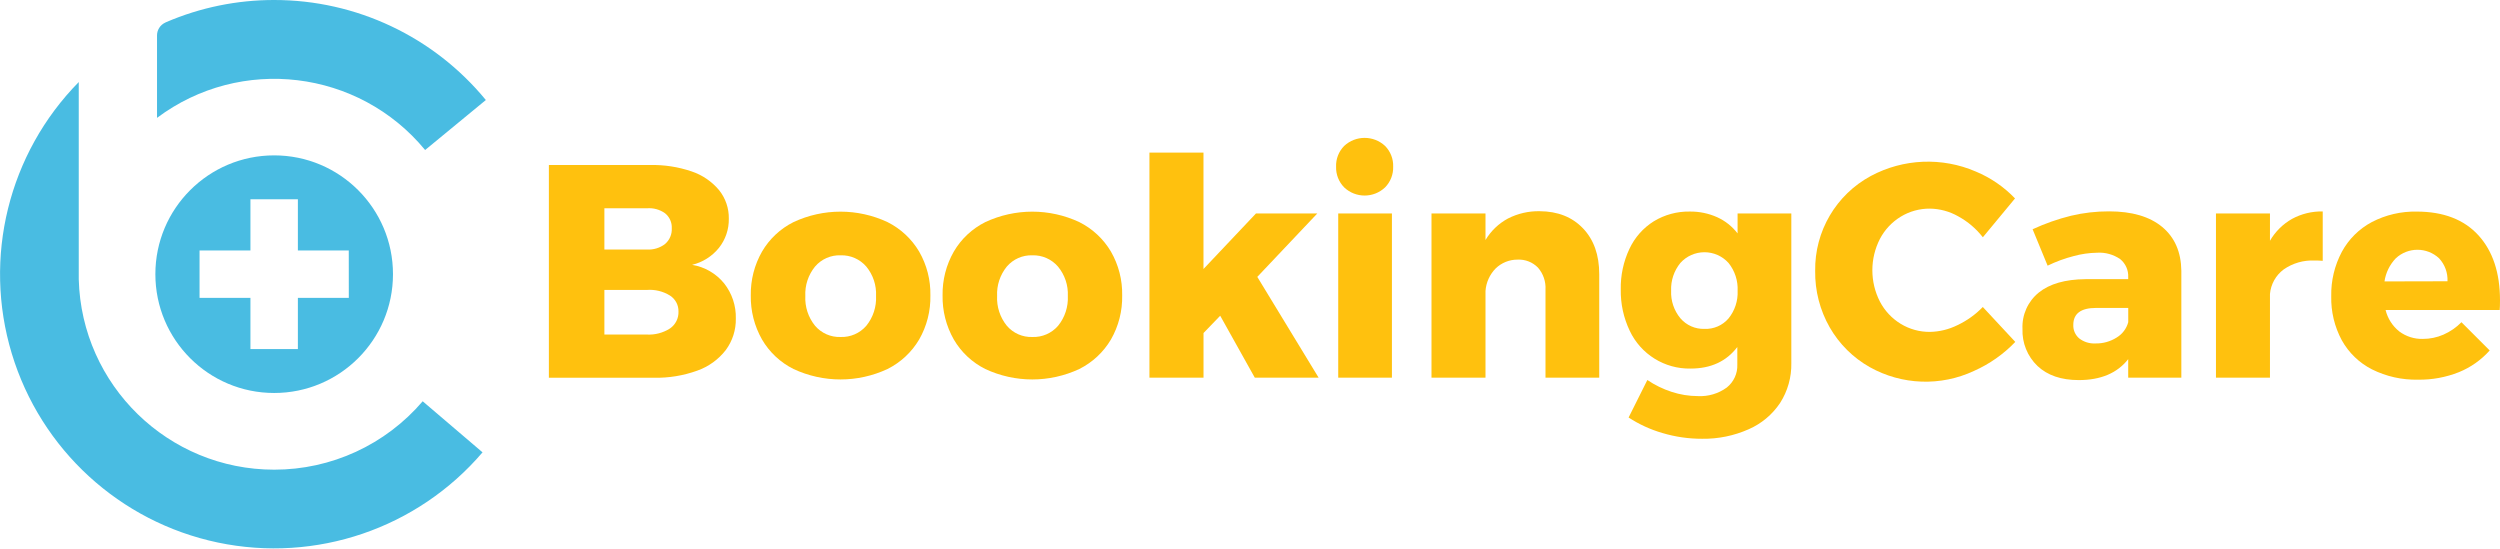
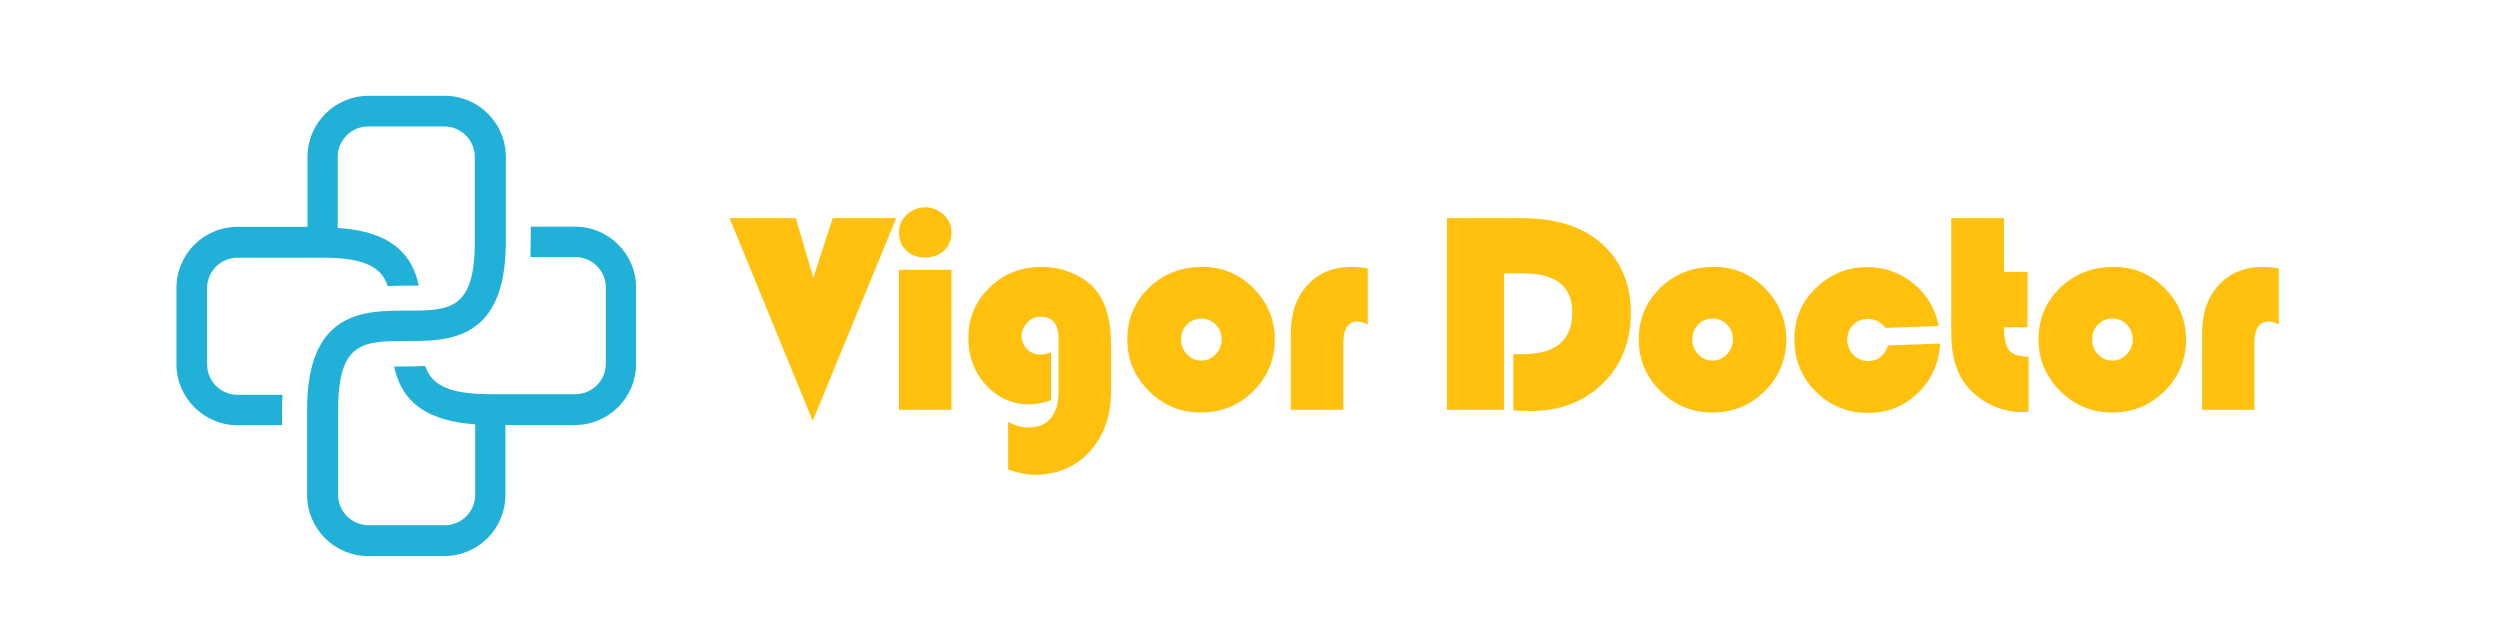
- <svg xmlns="http://www.w3.org/2000/svg" id="Layer_1" data-name="Layer 1" viewBox="0 0 666.63 146.21">
-   <defs>
-     <style>.cls-1{fill:#49bce2;}.cls-2{fill:#ffc10e;}</style>
-   </defs>
-   <path class="cls-1" d="M73.11,41.43a31.68,31.68,0,1,0,31.68,31.68A31.68,31.68,0,0,0,73.11,41.43Zm19.9,38H79.43V93.08H66.78V79.43H53.21V66.78H66.78V53.13H79.43V66.78H93Z" />
-   <path class="cls-1" d="M73.11,125.24A52.13,52.13,0,0,1,21,74.49h0V21.88a73.09,73.09,0,1,0,107.67,98.74L112.71,107A52,52,0,0,1,73.11,125.24Z" />
-   <path class="cls-1" d="M73.11,0A72.82,72.82,0,0,0,44.3,5.91L44,6.06a3.76,3.76,0,0,0-2.13,3.37v22A52.14,52.14,0,0,1,113.36,40l16.19-13.33A73,73,0,0,0,73.11,0Z" />
-   <path class="cls-2" d="M184.43,45.71a16.32,16.32,0,0,1,7.32,5,11.82,11.82,0,0,1,2.59,7.61,12.14,12.14,0,0,1-2.63,7.77,13.19,13.19,0,0,1-7.16,4.53,13.92,13.92,0,0,1,8.54,4.94,14.53,14.53,0,0,1,3.12,9.39,13.67,13.67,0,0,1-2.67,8.38,16.6,16.6,0,0,1-7.61,5.5,32.11,32.11,0,0,1-11.57,1.9h-28V44H173.3A32.23,32.23,0,0,1,184.43,45.71Zm-7.08,19.34a5.15,5.15,0,0,0,1.78-4.17,4.83,4.83,0,0,0-1.78-4,7.28,7.28,0,0,0-4.86-1.34H161.16v11h11.33A7.31,7.31,0,0,0,177.35,65.06Zm1.3,22.54a5.25,5.25,0,0,0,2.27-4.53,4.93,4.93,0,0,0-2.27-4.25,10.22,10.22,0,0,0-6.15-1.5H161.16v11.9h11.33A10.4,10.4,0,0,0,178.64,87.59Z" />
-   <path class="cls-2" d="M236.67,59.23a20.42,20.42,0,0,1,8.42,7.85,22.53,22.53,0,0,1,3,11.69,22.68,22.68,0,0,1-3,11.77,20.41,20.41,0,0,1-8.42,7.85,29.58,29.58,0,0,1-25.09,0,20.13,20.13,0,0,1-8.38-7.85,22.91,22.91,0,0,1-3-11.77,22.75,22.75,0,0,1,3-11.69,20.13,20.13,0,0,1,8.38-7.85,29.58,29.58,0,0,1,25.09,0ZM217.33,71.08a11.57,11.57,0,0,0-2.59,7.85,11.69,11.69,0,0,0,2.59,7.93,8.55,8.55,0,0,0,6.8,3,8.64,8.64,0,0,0,6.88-3,11.7,11.7,0,0,0,2.59-7.93A11.47,11.47,0,0,0,231,71.08a8.68,8.68,0,0,0-6.84-3A8.56,8.56,0,0,0,217.33,71.08Z" />
-   <path class="cls-2" d="M287.81,59.23a20.42,20.42,0,0,1,8.42,7.85,22.53,22.53,0,0,1,3,11.69,22.68,22.68,0,0,1-3,11.77,20.41,20.41,0,0,1-8.42,7.85,29.58,29.58,0,0,1-25.09,0,20.13,20.13,0,0,1-8.38-7.85,22.91,22.91,0,0,1-3-11.77,22.75,22.75,0,0,1,3-11.69,20.13,20.13,0,0,1,8.38-7.85,29.58,29.58,0,0,1,25.09,0ZM268.47,71.08a11.57,11.57,0,0,0-2.59,7.85,11.69,11.69,0,0,0,2.59,7.93,8.55,8.55,0,0,0,6.8,3,8.64,8.64,0,0,0,6.88-3,11.7,11.7,0,0,0,2.59-7.93,11.47,11.47,0,0,0-2.63-7.85,8.68,8.68,0,0,0-6.84-3A8.56,8.56,0,0,0,268.47,71.08Z" />
-   <path class="cls-2" d="M334.59,100.7l-9.22-16.51-4.45,4.61v11.9H306.5v-60h14.41V71.73l14-14.81h16.35l-16,16.91,16.35,26.87Z" />
-   <path class="cls-2" d="M369.34,38.92a7.5,7.5,0,0,1,2.15,5.54,7.53,7.53,0,0,1-2.15,5.5,7.92,7.92,0,0,1-10.92,0,7.53,7.53,0,0,1-2.15-5.5,7.5,7.5,0,0,1,2.15-5.54,8,8,0,0,1,10.92,0Zm-12.5,18h14.32V100.7H356.84Z" />
-   <path class="cls-2" d="M422.11,60.89q4.33,4.53,4.33,12.22v27.6H412.11V77.24a8.21,8.21,0,0,0-2-5.87,7.1,7.1,0,0,0-5.42-2.14,8.31,8.31,0,0,0-5.87,2.35,9.54,9.54,0,0,0-2.71,6V100.7h-14.4V56.92h14.4V64a15.56,15.56,0,0,1,6-5.74,17.85,17.85,0,0,1,8.46-1.94Q417.78,56.36,422.11,60.89Z" />
-   <path class="cls-2" d="M477.66,56.92v39.9a19,19,0,0,1-3,10.64,19.42,19.42,0,0,1-8.37,7A29.52,29.52,0,0,1,453.87,117a36.57,36.57,0,0,1-10.6-1.54,33.6,33.6,0,0,1-9-4.13l5-10a25.78,25.78,0,0,0,6.47,3.16,22.62,22.62,0,0,0,7,1.13,12,12,0,0,0,7.69-2.27,7.46,7.46,0,0,0,2.83-6.15V92.53q-4.37,5.75-12.46,5.75A17.56,17.56,0,0,1,434.57,88.2a24.55,24.55,0,0,1-2.39-11,24.29,24.29,0,0,1,2.31-10.84A17.28,17.28,0,0,1,441,59a17.85,17.85,0,0,1,9.55-2.59,17.42,17.42,0,0,1,7.32,1.5,14.29,14.29,0,0,1,5.46,4.33V56.92Zm-16.75,28a10.92,10.92,0,0,0,2.43-7.36,11.05,11.05,0,0,0-2.43-7.45,8.64,8.64,0,0,0-12.83,0,11,11,0,0,0-2.47,7.4,10.8,10.8,0,0,0,2.47,7.36,8.13,8.13,0,0,0,6.43,2.83A8,8,0,0,0,460.91,84.92Z" />
-   <path class="cls-2" d="M522.17,57.69a15.69,15.69,0,0,0-7.53-2.06,14.72,14.72,0,0,0-7.81,2.15,15.19,15.19,0,0,0-5.54,5.91,18.35,18.35,0,0,0,0,16.75,15.18,15.18,0,0,0,5.54,5.91,14.71,14.71,0,0,0,7.81,2.15,17.18,17.18,0,0,0,7.28-1.78,23.06,23.06,0,0,0,6.8-4.86l8.66,9.31a34.62,34.62,0,0,1-11,7.73,30.45,30.45,0,0,1-27.8-1,28.38,28.38,0,0,1-10.68-10.6,29.51,29.51,0,0,1-3.88-15.05,28.28,28.28,0,0,1,14.85-25.33,32.25,32.25,0,0,1,28-1.17,30.92,30.92,0,0,1,10.44,7.16l-8.58,10.36A21.17,21.17,0,0,0,522.17,57.69Z" />
-   <path class="cls-2" d="M576.56,60.52q5,4.17,5.1,11.69V100.7H567.49V95.77q-4.37,5.58-13.19,5.58-7,0-11-3.76a13,13,0,0,1-4-9.91A11.76,11.76,0,0,1,543.66,78q4.33-3.48,12.42-3.56h11.41v-.49a5.84,5.84,0,0,0-2.14-4.86,9.79,9.79,0,0,0-6.19-1.7,25,25,0,0,0-6.19.89A36.81,36.81,0,0,0,546,70.84l-4-9.71a57,57,0,0,1,10.24-3.6,43.48,43.48,0,0,1,10.16-1.17Q571.54,56.36,576.56,60.52ZM564.42,90a6.84,6.84,0,0,0,3.08-4.09v-3.8h-8.58q-6.07,0-6.07,4.53a4.47,4.47,0,0,0,1.58,3.6,6.49,6.49,0,0,0,4.33,1.34A10.16,10.16,0,0,0,564.42,90Z" />
-   <path class="cls-2" d="M611.15,58.38a16.49,16.49,0,0,1,8.21-2V69.55a21.73,21.73,0,0,0-2.18-.08,13.32,13.32,0,0,0-8.25,2.39,9.15,9.15,0,0,0-3.64,6.51V100.7h-14.4V56.92h14.4v7.28A15.77,15.77,0,0,1,611.15,58.38Z" />
-   <path class="cls-2" d="M660.88,62.75q5.74,6.31,5.75,17.32,0,1.7-.08,2.59H636.12a10.51,10.51,0,0,0,3.64,5.71,10.07,10.07,0,0,0,6.31,2,13.66,13.66,0,0,0,5.46-1.13,15.43,15.43,0,0,0,4.82-3.32l7.53,7.53a22.19,22.19,0,0,1-8.21,5.79,28.33,28.33,0,0,1-10.88,2,26.18,26.18,0,0,1-12.3-2.75,19.12,19.12,0,0,1-8.05-7.77A23.57,23.57,0,0,1,621.63,79a24.16,24.16,0,0,1,2.83-11.86,19.56,19.56,0,0,1,8-7.93,24.85,24.85,0,0,1,12-2.79Q655.13,56.44,660.88,62.75ZM652.63,75a8.43,8.43,0,0,0-2.23-6.11,8.46,8.46,0,0,0-11.57,0,11.27,11.27,0,0,0-3,6.15Z" />
+ <svg xmlns="http://www.w3.org/2000/svg" version="1.1" id="Objects" x="0px" y="0px" viewBox="0 0 1200 300" style="enable-background:new 0 0 1200 300;" xml:space="preserve">
+   <style type="text/css">
+ 	.st0{fill:#21B1D8;}
+ 	.st1{enable-background:new    ;}
+ 	.st2{fill:#FFC10E;}
+ </style>
+   <g>
+     <g>
+       <g>
+         <path class="st0" d="M276.1,108.8h-21.3c0,0-0.1,12.3-0.2,14.6h21.6c8.1,0,14.6,6.6,14.6,14.6v36.6c0,8.1-6.6,14.6-14.6,14.6     h-40.9c-8.5,0-14.8-0.8-19.5-2.4c-6.7-2.3-10-6-11.7-11.1c-3.3,0.1-6.4,0.2-9,0.2c-2,0-4,0-5.9,0c2.4,11.4,8.9,21.8,26.7,26     c3.6,0.9,7.6,1.4,12.2,1.8v33.8c0,8.1-6.6,14.6-14.6,14.6h-36.6c-8.1,0-14.6-6.6-14.6-14.6v-40.9c0-32.9,12.4-32.9,32.9-32.9     c20.1,0,47.6,0,47.6-47.6V75.3c0-16.2-13.1-29.3-29.3-29.3h-36.6c-16.1,0-29.3,13.1-29.3,29.3v33.6h-33.6     c-16.2,0-29.3,13.1-29.3,29.3v36.6c0,16.1,13.1,29.3,29.3,29.3h21.4v-7.3c0-2.6,0.1-5,0.2-7.3h-21.6c-8.1,0-14.6-6.6-14.6-14.6     v-36.6c0-8.1,6.6-14.6,14.6-14.6h40.9c8.5,0,14.8,0.8,19.5,2.4c6.7,2.3,10,6,11.7,11.2c3.3-0.1,6.4-0.2,9-0.2c2,0,4,0,5.9,0     c-2.4-11.4-8.9-21.8-26.7-26c-3.6-0.8-7.6-1.4-12.2-1.7V75.3c0-8.1,6.6-14.6,14.6-14.6h36.6c8.1,0,14.6,6.6,14.6,14.6v40.9     c0,32.9-12.4,32.9-32.9,32.9c-20.1,0-47.6,0-47.6,47.6v40.9c0,16.1,13.1,29.3,29.3,29.3h36.6c16.1,0,29.3-13.1,29.3-29.3V204H276     c16.1,0,29.3-13.1,29.3-29.3v-36.6C305.4,122,292.2,108.8,276.1,108.8z" />
+       </g>
+     </g>
+     <g>
+       <g class="st1">
+         <path class="st2" d="M430.2,104.7L390.1,202l-39.9-97.3H382l8.4,28.7l9.3-28.7H430.2z" />
+         <path class="st2" d="M456.7,129.5v67.2h-25.2v-67.2H456.7z M444.1,99.5c3.4,0,6.4,1.2,8.9,3.6c2.5,2.4,3.7,5.2,3.7,8.5     c0,3.5-1.2,6.4-3.5,8.6c-2.4,2.2-5.4,3.4-9.1,3.4c-3.7,0-6.7-1.1-9.1-3.4c-2.4-2.2-3.5-5.1-3.5-8.6c0-3.3,1.2-6.1,3.7-8.5     C437.8,100.7,440.7,99.5,444.1,99.5z" />
+         <path class="st2" d="M504.5,169v23.1c-3.6,1.3-7.1,2-10.5,2c-8.1,0-15-3.1-20.7-9.2c-5.6-6.2-8.5-13.7-8.5-22.6     c0-9.6,3.4-17.7,10.2-24.3c6.8-6.6,15.1-9.9,25-9.9c5.3,0,10.3,1.1,15.1,3.2c4.8,2.1,8.6,4.9,11.3,8.5c4.6,5.9,6.9,14.4,6.9,25.6     v22.1c0,12-3.4,21.7-10.2,29.2c-6.8,7.5-15.7,11.2-26.6,11.2c-3.3,0-7.5-0.8-12.6-2.5v-22.9c3.3,1.8,6.6,2.7,10,2.7     c4.5,0,8-1.5,10.5-4.5c2.5-3,3.7-7.3,3.7-12.8v-25.3c0-7.1-2.9-10.6-8.6-10.6c-2.4,0-4.6,0.9-6.4,2.8c-1.8,1.9-2.7,4-2.7,6.4     c0,2.6,0.9,4.7,2.6,6.4c1.7,1.7,3.9,2.6,6.4,2.6C501.3,170.2,502.9,169.8,504.5,169z" />
+         <path class="st2" d="M577.2,128.1c9.5,0,17.7,3.4,24.5,10.3c6.8,6.9,10.2,15.1,10.2,24.6c0,9.7-3.5,18-10.4,24.8     c-6.9,6.8-15.2,10.2-25,10.2c-9.8,0-18.1-3.4-25-10.3c-6.9-6.9-10.4-15.1-10.4-24.8c0-9.8,3.5-18.1,10.4-24.8     C558.5,131.4,567.1,128.1,577.2,128.1z M576.6,152.9c-2.7,0-5,1-6.9,2.9c-1.9,2-2.8,4.3-2.8,7.2c0,2.8,1,5.2,2.9,7.1     c1.9,2,4.2,3,6.8,3c2.7,0,5-1,6.9-3c1.9-2,2.9-4.4,2.9-7.1c0-2.8-0.9-5.2-2.8-7.2C581.6,153.9,579.3,152.9,576.6,152.9z" />
+         <path class="st2" d="M656.5,128.8v27c-1.8-1-3.3-1.5-4.8-1.5c-4.6,0-6.9,3.5-6.9,10.5v31.9h-25.2V160c0-9.7,2.7-17.5,8-23.2     c5.3-5.8,12.4-8.7,21.2-8.7C650.8,128.1,653.3,128.3,656.5,128.8z" />
+         <path class="st2" d="M721.9,131.1v65.6h-27.4v-92h35.7c15.6,0,27.9,3.6,36.8,10.7c10.5,8.5,15.8,20,15.8,34.6     c0,13.9-4.5,25.3-13.5,34.1c-9,8.8-20.6,13.2-34.7,13.2c-1.7,0-4.4-0.1-8.2-0.3v-27h4.4c16,0,23.9-6.7,23.9-20     c0-12.5-7.8-18.8-23.5-18.8H721.9z" />
+         <path class="st2" d="M822.7,128.1c9.5,0,17.7,3.4,24.5,10.3s10.2,15.1,10.2,24.6c0,9.7-3.5,18-10.4,24.8     c-6.9,6.8-15.2,10.2-25,10.2c-9.8,0-18.1-3.4-25-10.3s-10.4-15.1-10.4-24.8c0-9.8,3.5-18.1,10.4-24.8S812.5,128.1,822.7,128.1z      M822,152.9c-2.7,0-5,1-6.9,2.9c-1.9,2-2.8,4.3-2.8,7.2c0,2.8,1,5.2,2.9,7.1c1.9,2,4.2,3,6.8,3c2.7,0,5-1,6.9-3     c1.9-2,2.9-4.4,2.9-7.1c0-2.8-0.9-5.2-2.8-7.2C827.1,153.9,824.8,152.9,822,152.9z" />
+         <path class="st2" d="M906.3,165.8l25-0.9c-0.7,9.7-4.3,17.7-10.9,23.9c-6.5,6.2-14.5,9.4-23.8,9.4c-9.9,0-18.2-3.4-25.1-10.3     s-10.2-15.3-10.2-25.3c0-9.5,3.4-17.6,10.3-24.3c6.9-6.7,15.1-10.1,24.7-10.1c8.4,0,15.8,2.7,22.3,8c6.4,5.3,10.4,12.1,12,20.3     l-25.6,0.9c-2.2-2.9-5-4.3-8.4-4.3c-2.9,0-5.2,0.9-7.1,2.8c-1.8,1.9-2.8,4.3-2.8,7.1c0,2.9,1,5.4,2.9,7.3c2,2,4.4,3,7.3,3     C901.5,173.2,904.5,170.7,906.3,165.8z" />
+         <path class="st2" d="M961.9,104.7v25.8h11.3v26.6h-11.3c0,5.4,0.8,9,2.5,11.1c1.7,2,4.8,3,9.3,3v26.5c-1.3,0-2.3,0.1-2.9,0.1     c-5.7,0-11.1-1.3-16.2-4c-5.1-2.7-9.1-6.2-12.2-10.8c-3.9-5.8-5.8-13.5-5.8-23.1v-55.2H961.9z" />
+         <path class="st2" d="M1014.6,128.1c9.5,0,17.7,3.4,24.5,10.3s10.2,15.1,10.2,24.6c0,9.7-3.5,18-10.4,24.8     c-6.9,6.8-15.2,10.2-25,10.2c-9.8,0-18.1-3.4-25-10.3s-10.4-15.1-10.4-24.8c0-9.8,3.5-18.1,10.4-24.8S1004.5,128.1,1014.6,128.1z      M1013.9,152.9c-2.7,0-5,1-6.9,2.9c-1.9,2-2.8,4.3-2.8,7.2c0,2.8,1,5.2,2.9,7.1c1.9,2,4.2,3,6.8,3c2.7,0,5-1,6.9-3     c1.9-2,2.9-4.4,2.9-7.1c0-2.8-0.9-5.2-2.8-7.2C1019,153.9,1016.7,152.9,1013.9,152.9z" />
+         <path class="st2" d="M1093.8,128.8v27c-1.8-1-3.3-1.5-4.8-1.5c-4.6,0-6.9,3.5-6.9,10.5v31.9H1057V160c0-9.7,2.7-17.5,8-23.2     s12.4-8.7,21.2-8.7C1088.1,128.1,1090.7,128.3,1093.8,128.8z" />
+       </g>
+     </g>
+   </g>
</svg>
